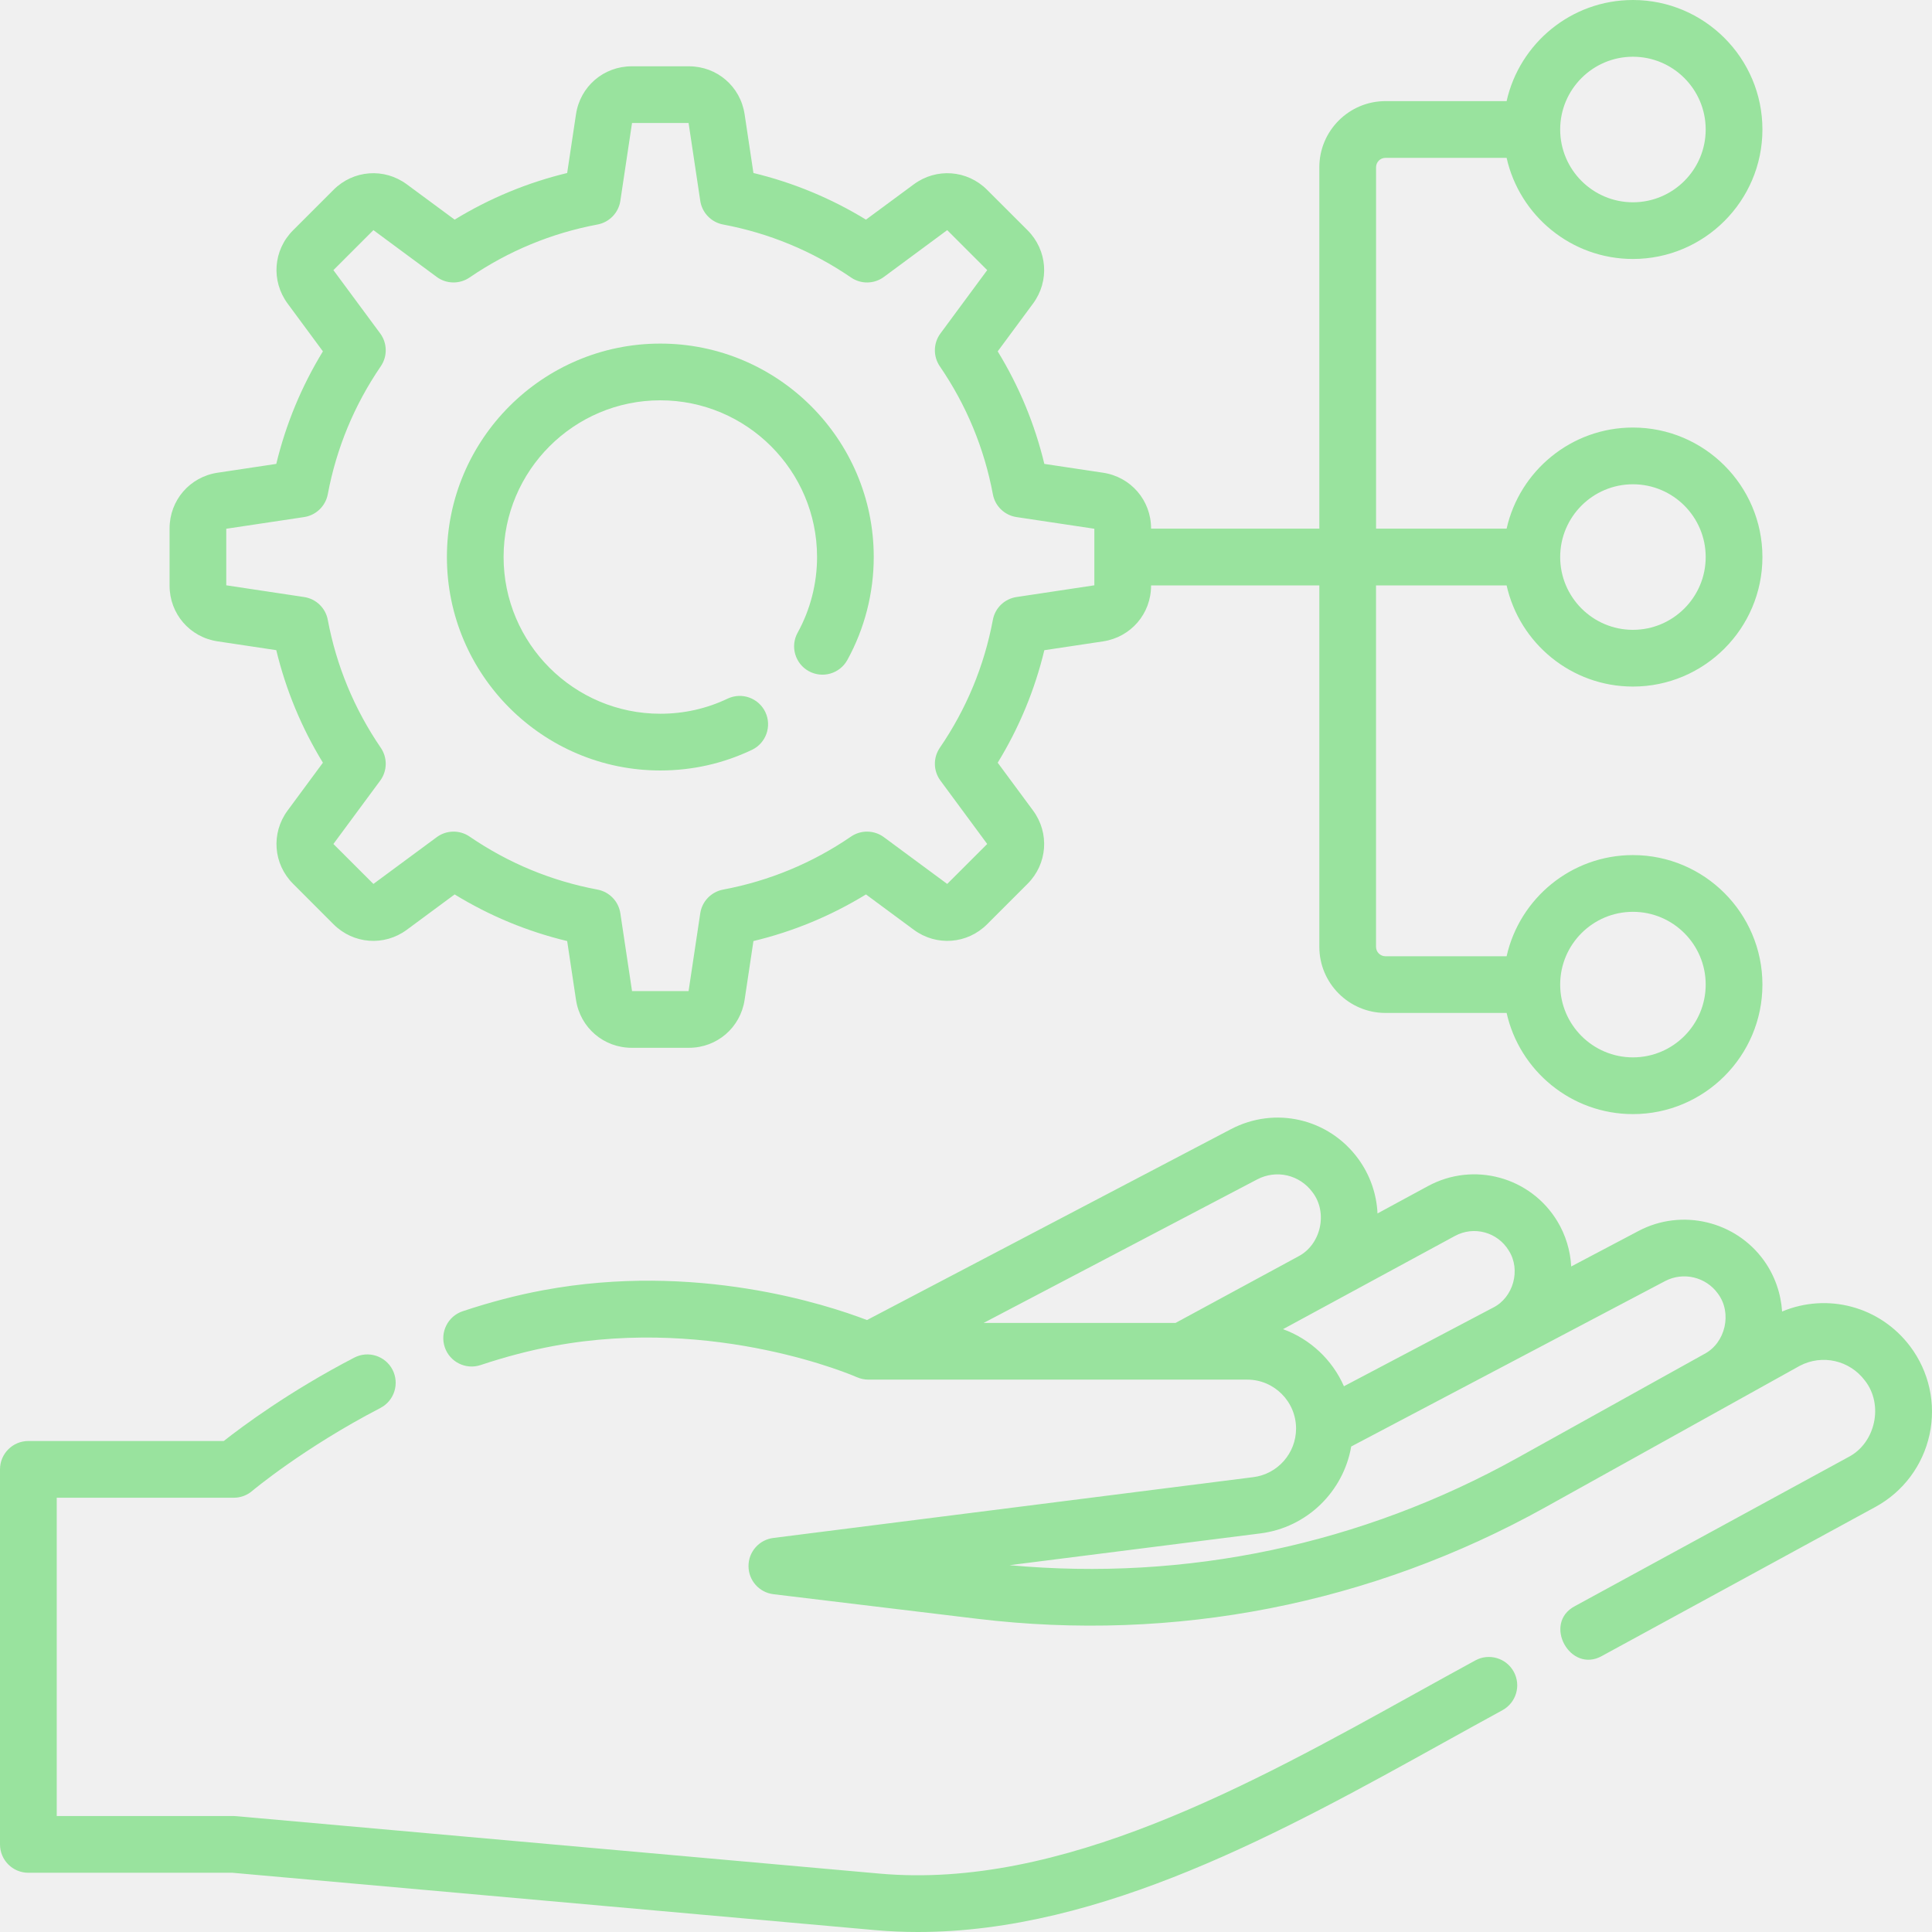
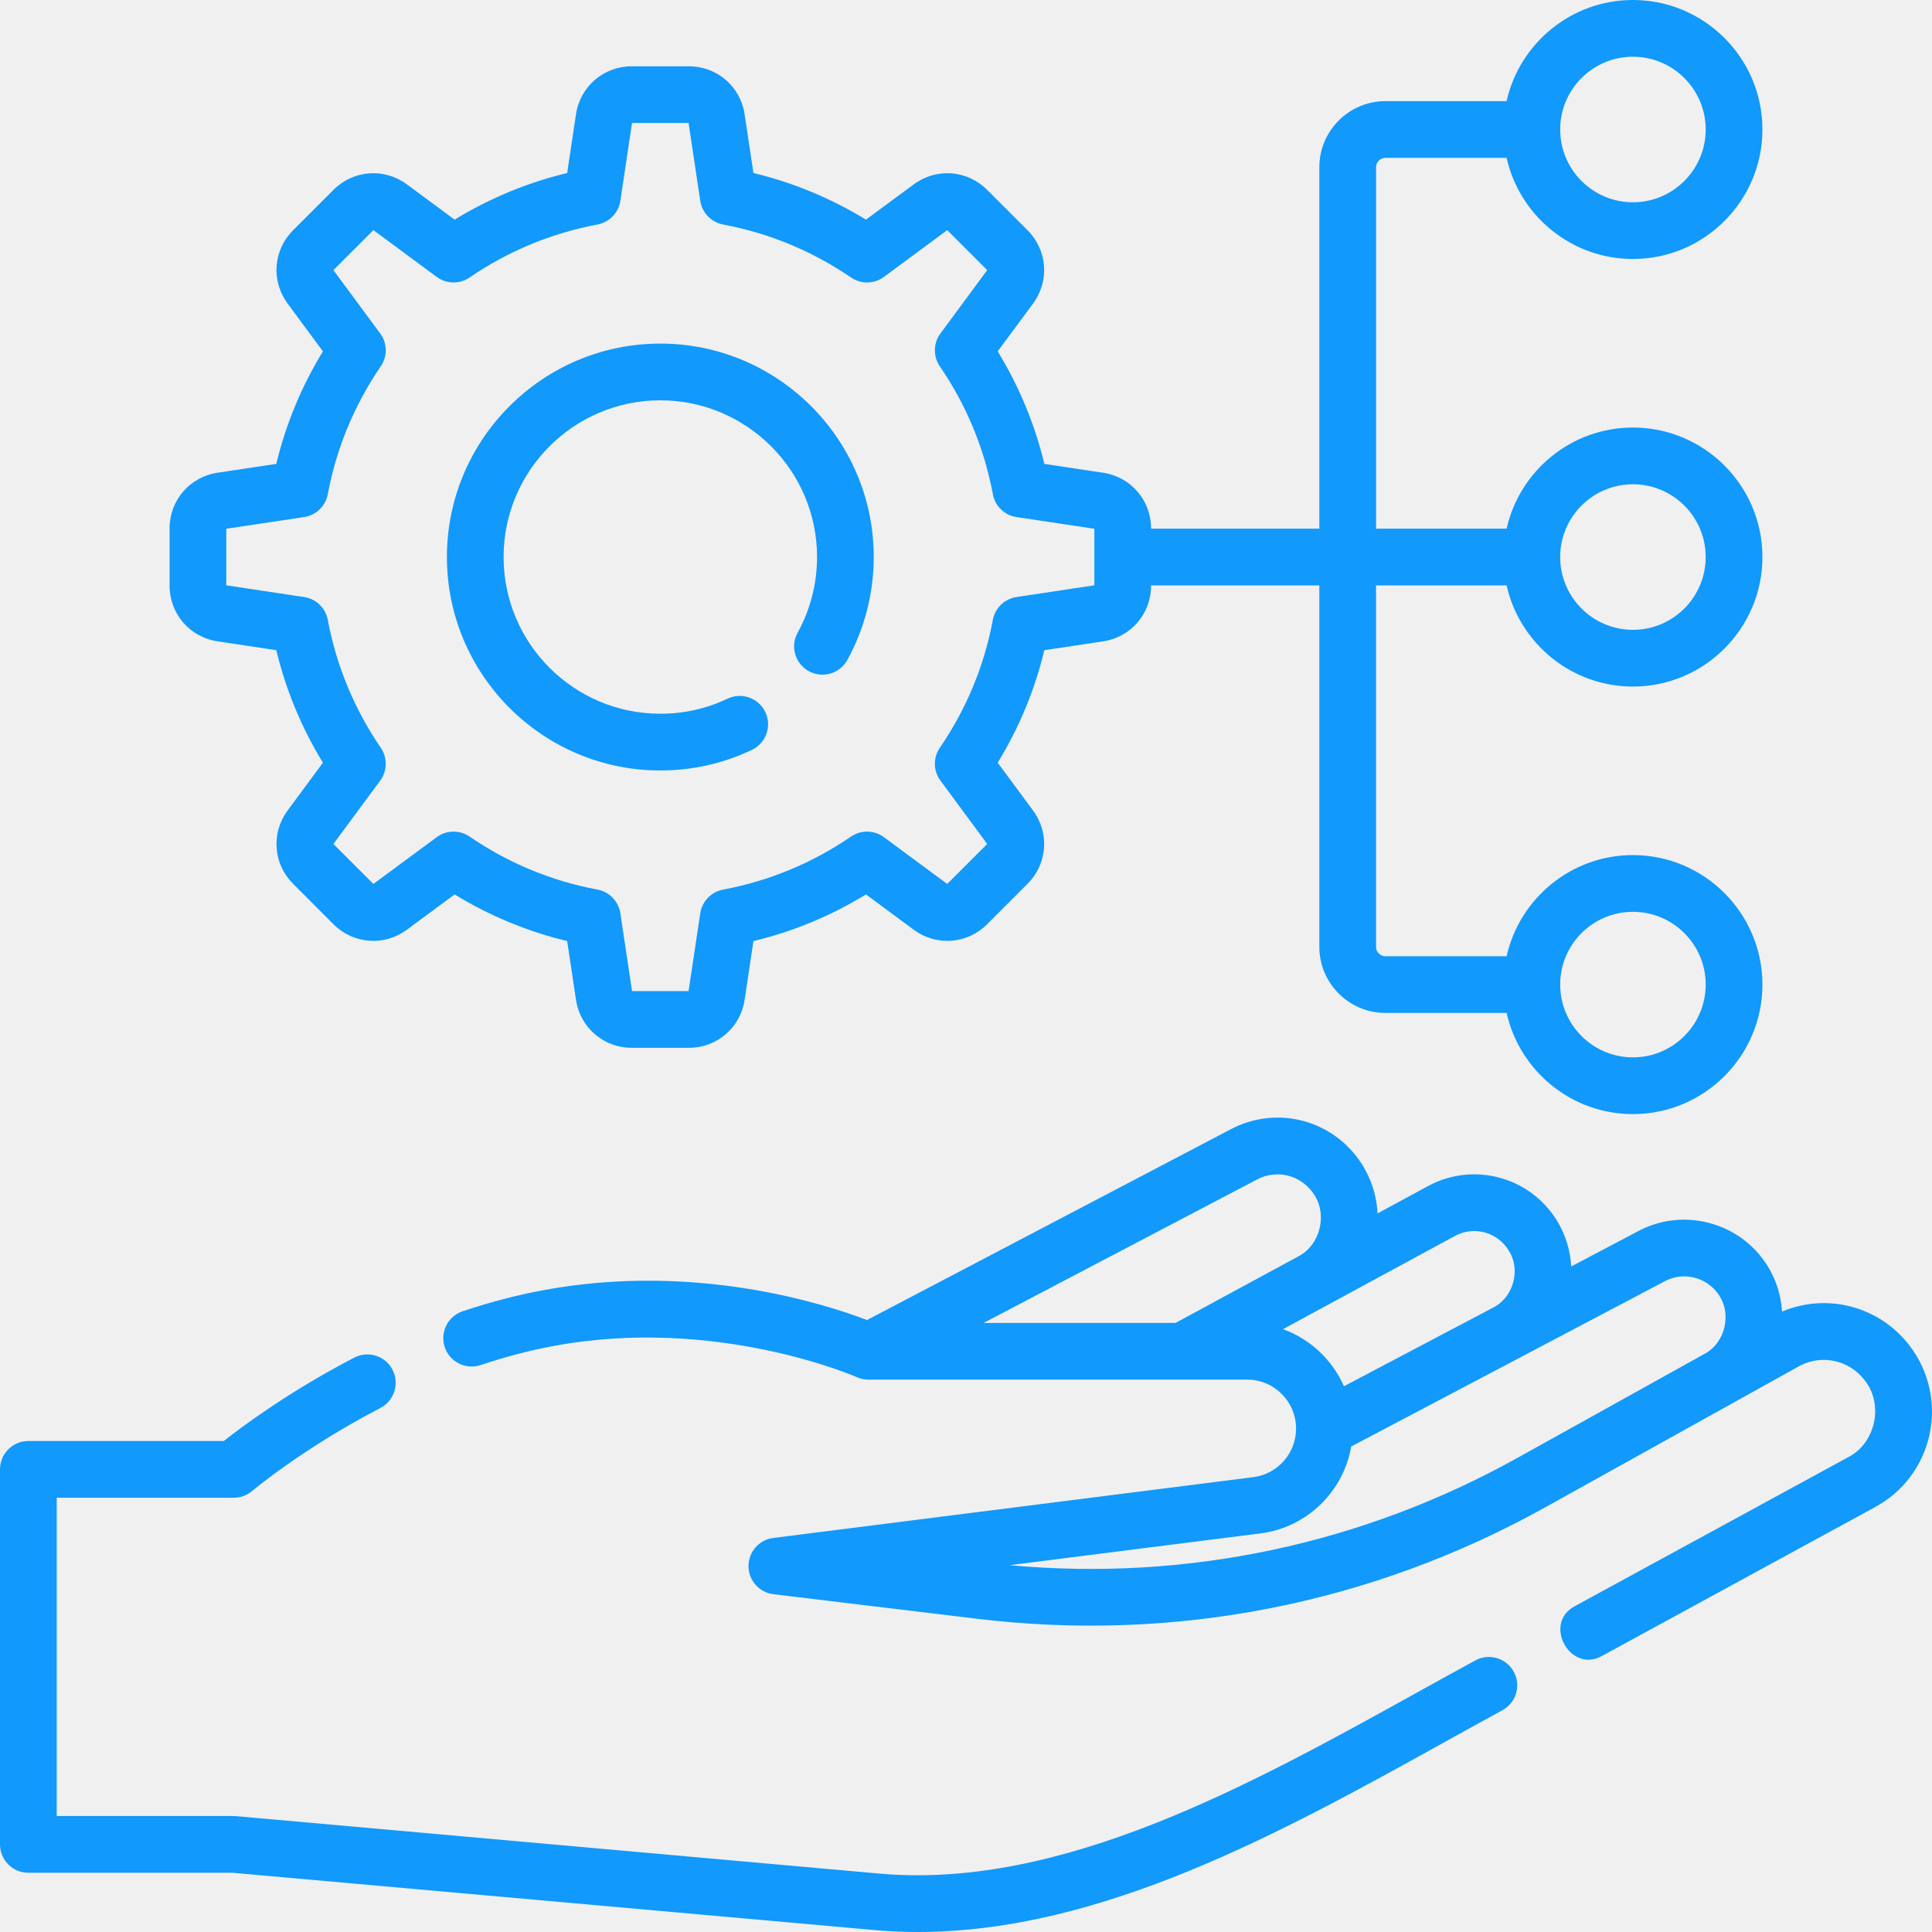
<svg xmlns="http://www.w3.org/2000/svg" width="44" height="44" viewBox="0 0 44 44" fill="none">
  <g clip-path="url(#clip0_159_515)">
-     <path d="M33.599 37.815C33.162 38.053 32.719 38.299 32.27 38.547C28.473 40.653 24.168 43.039 20.032 42.67L5.382 41.362C5.363 41.36 5.343 41.359 5.324 41.359H1.292V34.11H5.324C5.477 34.11 5.625 34.056 5.741 33.957C5.753 33.947 6.907 32.978 8.664 32.065C8.98 31.901 9.103 31.511 8.939 31.194C8.775 30.878 8.385 30.754 8.068 30.919C6.587 31.688 5.512 32.49 5.096 32.818H0.646C0.289 32.818 0 33.107 0 33.464V42.005C0 42.362 0.289 42.651 0.646 42.651H5.295L19.917 43.956C20.247 43.986 20.576 44 20.906 44C25.099 44 29.225 41.713 32.896 39.677C33.342 39.43 33.783 39.186 34.217 38.949C34.53 38.778 34.646 38.386 34.475 38.073C34.304 37.76 33.912 37.644 33.599 37.815Z" fill="#99E39E" />
-     <path d="M43.501 30.661C42.815 29.751 41.618 29.437 40.586 29.869C40.559 29.456 40.42 29.054 40.175 28.711C39.529 27.807 38.301 27.515 37.319 28.033L35.783 28.843C35.764 28.482 35.657 28.127 35.468 27.814C34.855 26.801 33.56 26.449 32.52 27.013L31.372 27.635C31.351 27.189 31.2 26.754 30.93 26.387C30.257 25.471 29.038 25.189 28.032 25.717L19.745 30.063C18.813 29.706 15.841 28.738 12.37 29.384C11.771 29.495 11.155 29.657 10.536 29.863C10.198 29.977 10.016 30.342 10.129 30.681C10.242 31.019 10.608 31.201 10.946 31.088C11.508 30.901 12.066 30.754 12.607 30.654C16.312 29.964 19.483 31.35 19.514 31.364C19.597 31.401 19.688 31.42 19.779 31.42H28.405C29.018 31.42 29.517 31.92 29.517 32.535C29.517 33.095 29.099 33.571 28.544 33.641L17.611 35.026C17.288 35.067 17.045 35.342 17.047 35.668C17.047 35.994 17.291 36.268 17.615 36.307L22.258 36.867C26.756 37.409 31.228 36.532 35.189 34.33L40.991 31.104C41.502 30.838 42.123 30.979 42.47 31.439C42.904 31.987 42.716 32.865 42.094 33.185L35.868 36.578C35.124 36.969 35.762 38.125 36.486 37.712L42.712 34.319C43.343 33.976 43.792 33.375 43.944 32.672C44.096 31.969 43.935 31.236 43.501 30.661ZM28.632 26.86C29.069 26.631 29.597 26.754 29.89 27.151C30.248 27.614 30.085 28.349 29.564 28.616L26.772 30.129H22.401L28.632 26.86ZM29.22 30.271L33.135 28.148C33.568 27.913 34.107 28.06 34.362 28.482C34.641 28.919 34.467 29.55 34.003 29.781L30.607 31.571C30.343 30.969 29.84 30.496 29.22 30.271ZM34.561 33.201C31.009 35.176 27.02 36.017 22.991 35.646L28.707 34.922C29.767 34.788 30.596 33.968 30.773 32.943L37.921 29.176C38.335 28.958 38.852 29.081 39.124 29.461C39.453 29.899 39.3 30.582 38.815 30.836L34.561 33.201Z" fill="#99E39E" />
-     <path d="M15.038 17.547C15.768 17.547 16.469 17.389 17.124 17.078C17.446 16.925 17.583 16.54 17.43 16.217C17.276 15.895 16.891 15.758 16.569 15.912C16.089 16.14 15.574 16.255 15.038 16.255C13.07 16.255 11.469 14.654 11.469 12.686C11.469 10.718 13.07 9.117 15.038 9.117C17.006 9.117 18.608 10.718 18.608 12.686C18.608 13.289 18.455 13.884 18.166 14.408C17.993 14.72 18.107 15.113 18.419 15.285C18.732 15.457 19.124 15.344 19.297 15.032C19.691 14.317 19.899 13.506 19.899 12.686C19.899 10.006 17.718 7.825 15.038 7.825C12.358 7.825 10.178 10.006 10.178 12.686C10.178 15.366 12.358 17.547 15.038 17.547Z" fill="#99E39E" />
-     <path d="M4.954 14.606L6.292 14.807C6.511 15.714 6.867 16.573 7.354 17.37L6.55 18.459C6.17 18.974 6.222 19.676 6.675 20.128L7.596 21.05C8.049 21.502 8.751 21.555 9.265 21.175L10.354 20.37C11.151 20.858 12.01 21.214 12.917 21.432L13.118 22.771C13.213 23.403 13.747 23.863 14.387 23.863H15.69C16.33 23.863 16.863 23.403 16.958 22.771L17.159 21.432C18.066 21.214 18.925 20.858 19.722 20.37L20.811 21.175C21.326 21.555 22.028 21.502 22.48 21.05L23.402 20.128C23.854 19.676 23.907 18.974 23.527 18.459L22.722 17.37C23.21 16.573 23.566 15.714 23.784 14.808L25.122 14.607C25.755 14.511 26.215 13.978 26.215 13.338V13.332H30.047V21.563C30.047 22.394 30.723 23.069 31.553 23.069H34.312C34.607 24.386 35.785 25.373 37.189 25.373C38.815 25.373 40.138 24.05 40.138 22.424C40.138 20.797 38.815 19.474 37.189 19.474C35.785 19.474 34.607 20.461 34.312 21.778H31.553C31.435 21.778 31.338 21.682 31.338 21.563V13.332H34.312C34.607 14.649 35.785 15.636 37.189 15.636C38.815 15.636 40.138 14.312 40.138 12.686C40.138 11.06 38.815 9.737 37.189 9.737C35.785 9.737 34.607 10.724 34.312 12.04H31.339V3.809C31.339 3.691 31.435 3.595 31.553 3.595H34.312C34.607 4.911 35.785 5.898 37.189 5.898C38.815 5.898 40.138 4.575 40.138 2.949C40.138 1.323 38.815 0 37.189 0C35.785 0 34.607 0.987 34.312 2.303H31.553C30.723 2.303 30.047 2.979 30.047 3.809V12.04H26.215V12.035C26.215 11.395 25.755 10.861 25.122 10.766L23.784 10.565C23.566 9.658 23.21 8.799 22.722 8.002L23.527 6.913C23.907 6.399 23.854 5.697 23.402 5.244L22.48 4.323C22.028 3.87 21.326 3.818 20.811 4.198L19.722 5.002C18.925 4.515 18.066 4.159 17.159 3.94L16.958 2.602C16.863 1.969 16.33 1.51 15.69 1.51H14.387C13.747 1.51 13.213 1.969 13.118 2.602L12.917 3.94C12.01 4.159 11.152 4.515 10.354 5.002L9.265 4.198C8.751 3.818 8.049 3.87 7.596 4.323L6.675 5.244C6.222 5.696 6.17 6.398 6.55 6.913L7.354 8.002C6.867 8.799 6.511 9.658 6.292 10.565L4.954 10.766C4.321 10.861 3.862 11.395 3.862 12.034V13.338C3.862 13.978 4.321 14.511 4.954 14.606ZM37.189 20.766C38.103 20.766 38.846 21.509 38.846 22.423C38.846 23.337 38.103 24.081 37.189 24.081C36.275 24.081 35.532 23.337 35.532 22.423C35.532 21.509 36.275 20.766 37.189 20.766ZM37.189 11.029C38.103 11.029 38.846 11.772 38.846 12.686C38.846 13.6 38.103 14.344 37.189 14.344C36.275 14.344 35.532 13.6 35.532 12.686C35.532 11.772 36.275 11.029 37.189 11.029ZM37.189 1.292C38.103 1.292 38.846 2.035 38.846 2.949C38.846 3.863 38.103 4.607 37.189 4.607C36.275 4.607 35.532 3.863 35.532 2.949C35.532 2.035 36.275 1.292 37.189 1.292ZM5.153 12.042L6.926 11.776C7.198 11.735 7.414 11.526 7.465 11.256C7.662 10.207 8.068 9.226 8.672 8.342C8.827 8.116 8.822 7.815 8.659 7.594L7.593 6.152L8.504 5.241L9.946 6.307C10.167 6.47 10.467 6.475 10.694 6.32C11.578 5.716 12.559 5.31 13.608 5.113C13.878 5.062 14.087 4.846 14.128 4.574L14.394 2.801H15.682L15.948 4.574C15.989 4.846 16.198 5.062 16.468 5.113C17.517 5.31 18.498 5.716 19.382 6.32C19.609 6.476 19.909 6.47 20.13 6.307L21.572 5.241L22.483 6.152L21.418 7.594C21.254 7.815 21.249 8.116 21.404 8.343C22.009 9.226 22.415 10.207 22.612 11.256C22.662 11.527 22.878 11.735 23.15 11.776L24.923 12.042V13.33L23.15 13.597C22.878 13.638 22.662 13.846 22.612 14.116C22.415 15.166 22.009 16.146 21.404 17.03C21.249 17.257 21.254 17.557 21.418 17.778L22.483 19.221L21.572 20.131L20.13 19.066C19.909 18.903 19.609 18.897 19.382 19.052C18.498 19.657 17.518 20.063 16.468 20.26C16.198 20.311 15.989 20.527 15.948 20.799L15.682 22.571H14.394L14.128 20.799C14.087 20.527 13.878 20.311 13.608 20.26C12.558 20.063 11.578 19.657 10.694 19.052C10.467 18.897 10.167 18.903 9.946 19.066L8.504 20.131L7.593 19.221L8.659 17.778C8.822 17.557 8.827 17.257 8.672 17.03C8.068 16.146 7.662 15.166 7.465 14.116C7.414 13.846 7.198 13.638 6.926 13.597L5.153 13.33V12.042Z" fill="#99E39E" />
+     <path d="M33.599 37.815C33.162 38.053 32.719 38.299 32.27 38.547C28.473 40.653 24.168 43.039 20.032 42.67L5.382 41.362C5.363 41.36 5.343 41.359 5.324 41.359H1.292V34.11H5.324C5.477 34.11 5.625 34.056 5.741 33.957C5.753 33.947 6.907 32.978 8.664 32.065C8.98 31.901 9.103 31.511 8.939 31.194C8.775 30.878 8.385 30.754 8.068 30.919C6.587 31.688 5.512 32.49 5.096 32.818H0.646C0.289 32.818 0 33.107 0 33.464V42.005C0 42.362 0.289 42.651 0.646 42.651H5.295L19.917 43.956C20.247 43.986 20.576 44 20.906 44C25.099 44 29.225 41.713 32.896 39.677C33.342 39.43 33.783 39.186 34.217 38.949C34.53 38.778 34.646 38.386 34.475 38.073C34.304 37.76 33.912 37.644 33.599 37.815Z" fill="#1199fb" />
+     <path d="M43.501 30.661C42.815 29.751 41.618 29.437 40.586 29.869C40.559 29.456 40.42 29.054 40.175 28.711C39.529 27.807 38.301 27.515 37.319 28.033L35.783 28.843C35.764 28.482 35.657 28.127 35.468 27.814C34.855 26.801 33.56 26.449 32.52 27.013L31.372 27.635C31.351 27.189 31.2 26.754 30.93 26.387C30.257 25.471 29.038 25.189 28.032 25.717L19.745 30.063C18.813 29.706 15.841 28.738 12.37 29.384C11.771 29.495 11.155 29.657 10.536 29.863C10.198 29.977 10.016 30.342 10.129 30.681C10.242 31.019 10.608 31.201 10.946 31.088C11.508 30.901 12.066 30.754 12.607 30.654C16.312 29.964 19.483 31.35 19.514 31.364C19.597 31.401 19.688 31.42 19.779 31.42H28.405C29.018 31.42 29.517 31.92 29.517 32.535C29.517 33.095 29.099 33.571 28.544 33.641L17.611 35.026C17.288 35.067 17.045 35.342 17.047 35.668C17.047 35.994 17.291 36.268 17.615 36.307L22.258 36.867C26.756 37.409 31.228 36.532 35.189 34.33L40.991 31.104C41.502 30.838 42.123 30.979 42.47 31.439C42.904 31.987 42.716 32.865 42.094 33.185L35.868 36.578C35.124 36.969 35.762 38.125 36.486 37.712L42.712 34.319C43.343 33.976 43.792 33.375 43.944 32.672C44.096 31.969 43.935 31.236 43.501 30.661ZM28.632 26.86C29.069 26.631 29.597 26.754 29.89 27.151C30.248 27.614 30.085 28.349 29.564 28.616L26.772 30.129H22.401L28.632 26.86ZM29.22 30.271L33.135 28.148C33.568 27.913 34.107 28.06 34.362 28.482C34.641 28.919 34.467 29.55 34.003 29.781L30.607 31.571C30.343 30.969 29.84 30.496 29.22 30.271ZM34.561 33.201C31.009 35.176 27.02 36.017 22.991 35.646L28.707 34.922C29.767 34.788 30.596 33.968 30.773 32.943L37.921 29.176C38.335 28.958 38.852 29.081 39.124 29.461C39.453 29.899 39.3 30.582 38.815 30.836L34.561 33.201Z" fill="#1199fb" />
+     <path d="M15.038 17.547C15.768 17.547 16.469 17.389 17.124 17.078C17.446 16.925 17.583 16.54 17.43 16.217C17.276 15.895 16.891 15.758 16.569 15.912C16.089 16.14 15.574 16.255 15.038 16.255C13.07 16.255 11.469 14.654 11.469 12.686C11.469 10.718 13.07 9.117 15.038 9.117C17.006 9.117 18.608 10.718 18.608 12.686C18.608 13.289 18.455 13.884 18.166 14.408C17.993 14.72 18.107 15.113 18.419 15.285C18.732 15.457 19.124 15.344 19.297 15.032C19.691 14.317 19.899 13.506 19.899 12.686C19.899 10.006 17.718 7.825 15.038 7.825C12.358 7.825 10.178 10.006 10.178 12.686C10.178 15.366 12.358 17.547 15.038 17.547Z" fill="#1199fb" />
+     <path d="M4.954 14.606L6.292 14.807C6.511 15.714 6.867 16.573 7.354 17.37L6.55 18.459C6.17 18.974 6.222 19.676 6.675 20.128L7.596 21.05C8.049 21.502 8.751 21.555 9.265 21.175L10.354 20.37C11.151 20.858 12.01 21.214 12.917 21.432L13.118 22.771C13.213 23.403 13.747 23.863 14.387 23.863H15.69C16.33 23.863 16.863 23.403 16.958 22.771L17.159 21.432C18.066 21.214 18.925 20.858 19.722 20.37L20.811 21.175C21.326 21.555 22.028 21.502 22.48 21.05L23.402 20.128C23.854 19.676 23.907 18.974 23.527 18.459L22.722 17.37C23.21 16.573 23.566 15.714 23.784 14.808L25.122 14.607C25.755 14.511 26.215 13.978 26.215 13.338V13.332H30.047V21.563C30.047 22.394 30.723 23.069 31.553 23.069H34.312C34.607 24.386 35.785 25.373 37.189 25.373C38.815 25.373 40.138 24.05 40.138 22.424C40.138 20.797 38.815 19.474 37.189 19.474C35.785 19.474 34.607 20.461 34.312 21.778H31.553C31.435 21.778 31.338 21.682 31.338 21.563V13.332H34.312C34.607 14.649 35.785 15.636 37.189 15.636C38.815 15.636 40.138 14.312 40.138 12.686C40.138 11.06 38.815 9.737 37.189 9.737C35.785 9.737 34.607 10.724 34.312 12.04H31.339V3.809C31.339 3.691 31.435 3.595 31.553 3.595H34.312C34.607 4.911 35.785 5.898 37.189 5.898C38.815 5.898 40.138 4.575 40.138 2.949C40.138 1.323 38.815 0 37.189 0C35.785 0 34.607 0.987 34.312 2.303H31.553C30.723 2.303 30.047 2.979 30.047 3.809V12.04H26.215V12.035C26.215 11.395 25.755 10.861 25.122 10.766L23.784 10.565C23.566 9.658 23.21 8.799 22.722 8.002L23.527 6.913C23.907 6.399 23.854 5.697 23.402 5.244L22.48 4.323C22.028 3.87 21.326 3.818 20.811 4.198L19.722 5.002C18.925 4.515 18.066 4.159 17.159 3.94L16.958 2.602C16.863 1.969 16.33 1.51 15.69 1.51H14.387C13.747 1.51 13.213 1.969 13.118 2.602L12.917 3.94C12.01 4.159 11.152 4.515 10.354 5.002L9.265 4.198C8.751 3.818 8.049 3.87 7.596 4.323L6.675 5.244C6.222 5.696 6.17 6.398 6.55 6.913L7.354 8.002C6.867 8.799 6.511 9.658 6.292 10.565L4.954 10.766C4.321 10.861 3.862 11.395 3.862 12.034V13.338C3.862 13.978 4.321 14.511 4.954 14.606ZM37.189 20.766C38.103 20.766 38.846 21.509 38.846 22.423C38.846 23.337 38.103 24.081 37.189 24.081C36.275 24.081 35.532 23.337 35.532 22.423C35.532 21.509 36.275 20.766 37.189 20.766ZM37.189 11.029C38.103 11.029 38.846 11.772 38.846 12.686C38.846 13.6 38.103 14.344 37.189 14.344C36.275 14.344 35.532 13.6 35.532 12.686C35.532 11.772 36.275 11.029 37.189 11.029ZM37.189 1.292C38.103 1.292 38.846 2.035 38.846 2.949C38.846 3.863 38.103 4.607 37.189 4.607C36.275 4.607 35.532 3.863 35.532 2.949C35.532 2.035 36.275 1.292 37.189 1.292ZM5.153 12.042L6.926 11.776C7.198 11.735 7.414 11.526 7.465 11.256C7.662 10.207 8.068 9.226 8.672 8.342C8.827 8.116 8.822 7.815 8.659 7.594L7.593 6.152L8.504 5.241L9.946 6.307C10.167 6.47 10.467 6.475 10.694 6.32C11.578 5.716 12.559 5.31 13.608 5.113C13.878 5.062 14.087 4.846 14.128 4.574L14.394 2.801H15.682L15.948 4.574C15.989 4.846 16.198 5.062 16.468 5.113C17.517 5.31 18.498 5.716 19.382 6.32C19.609 6.476 19.909 6.47 20.13 6.307L21.572 5.241L22.483 6.152L21.418 7.594C21.254 7.815 21.249 8.116 21.404 8.343C22.009 9.226 22.415 10.207 22.612 11.256C22.662 11.527 22.878 11.735 23.15 11.776L24.923 12.042V13.33L23.15 13.597C22.878 13.638 22.662 13.846 22.612 14.116C22.415 15.166 22.009 16.146 21.404 17.03C21.249 17.257 21.254 17.557 21.418 17.778L22.483 19.221L21.572 20.131L20.13 19.066C19.909 18.903 19.609 18.897 19.382 19.052C18.498 19.657 17.518 20.063 16.468 20.26C16.198 20.311 15.989 20.527 15.948 20.799L15.682 22.571H14.394L14.128 20.799C14.087 20.527 13.878 20.311 13.608 20.26C12.558 20.063 11.578 19.657 10.694 19.052C10.467 18.897 10.167 18.903 9.946 19.066L8.504 20.131L7.593 19.221L8.659 17.778C8.822 17.557 8.827 17.257 8.672 17.03C8.068 16.146 7.662 15.166 7.465 14.116C7.414 13.846 7.198 13.638 6.926 13.597L5.153 13.33V12.042Z" fill="#1199fb" />
  </g>
  <defs>
    <clipPath id="clip0_159_515">
      <rect width="44" height="44" fill="white" />
    </clipPath>
  </defs>
</svg>
